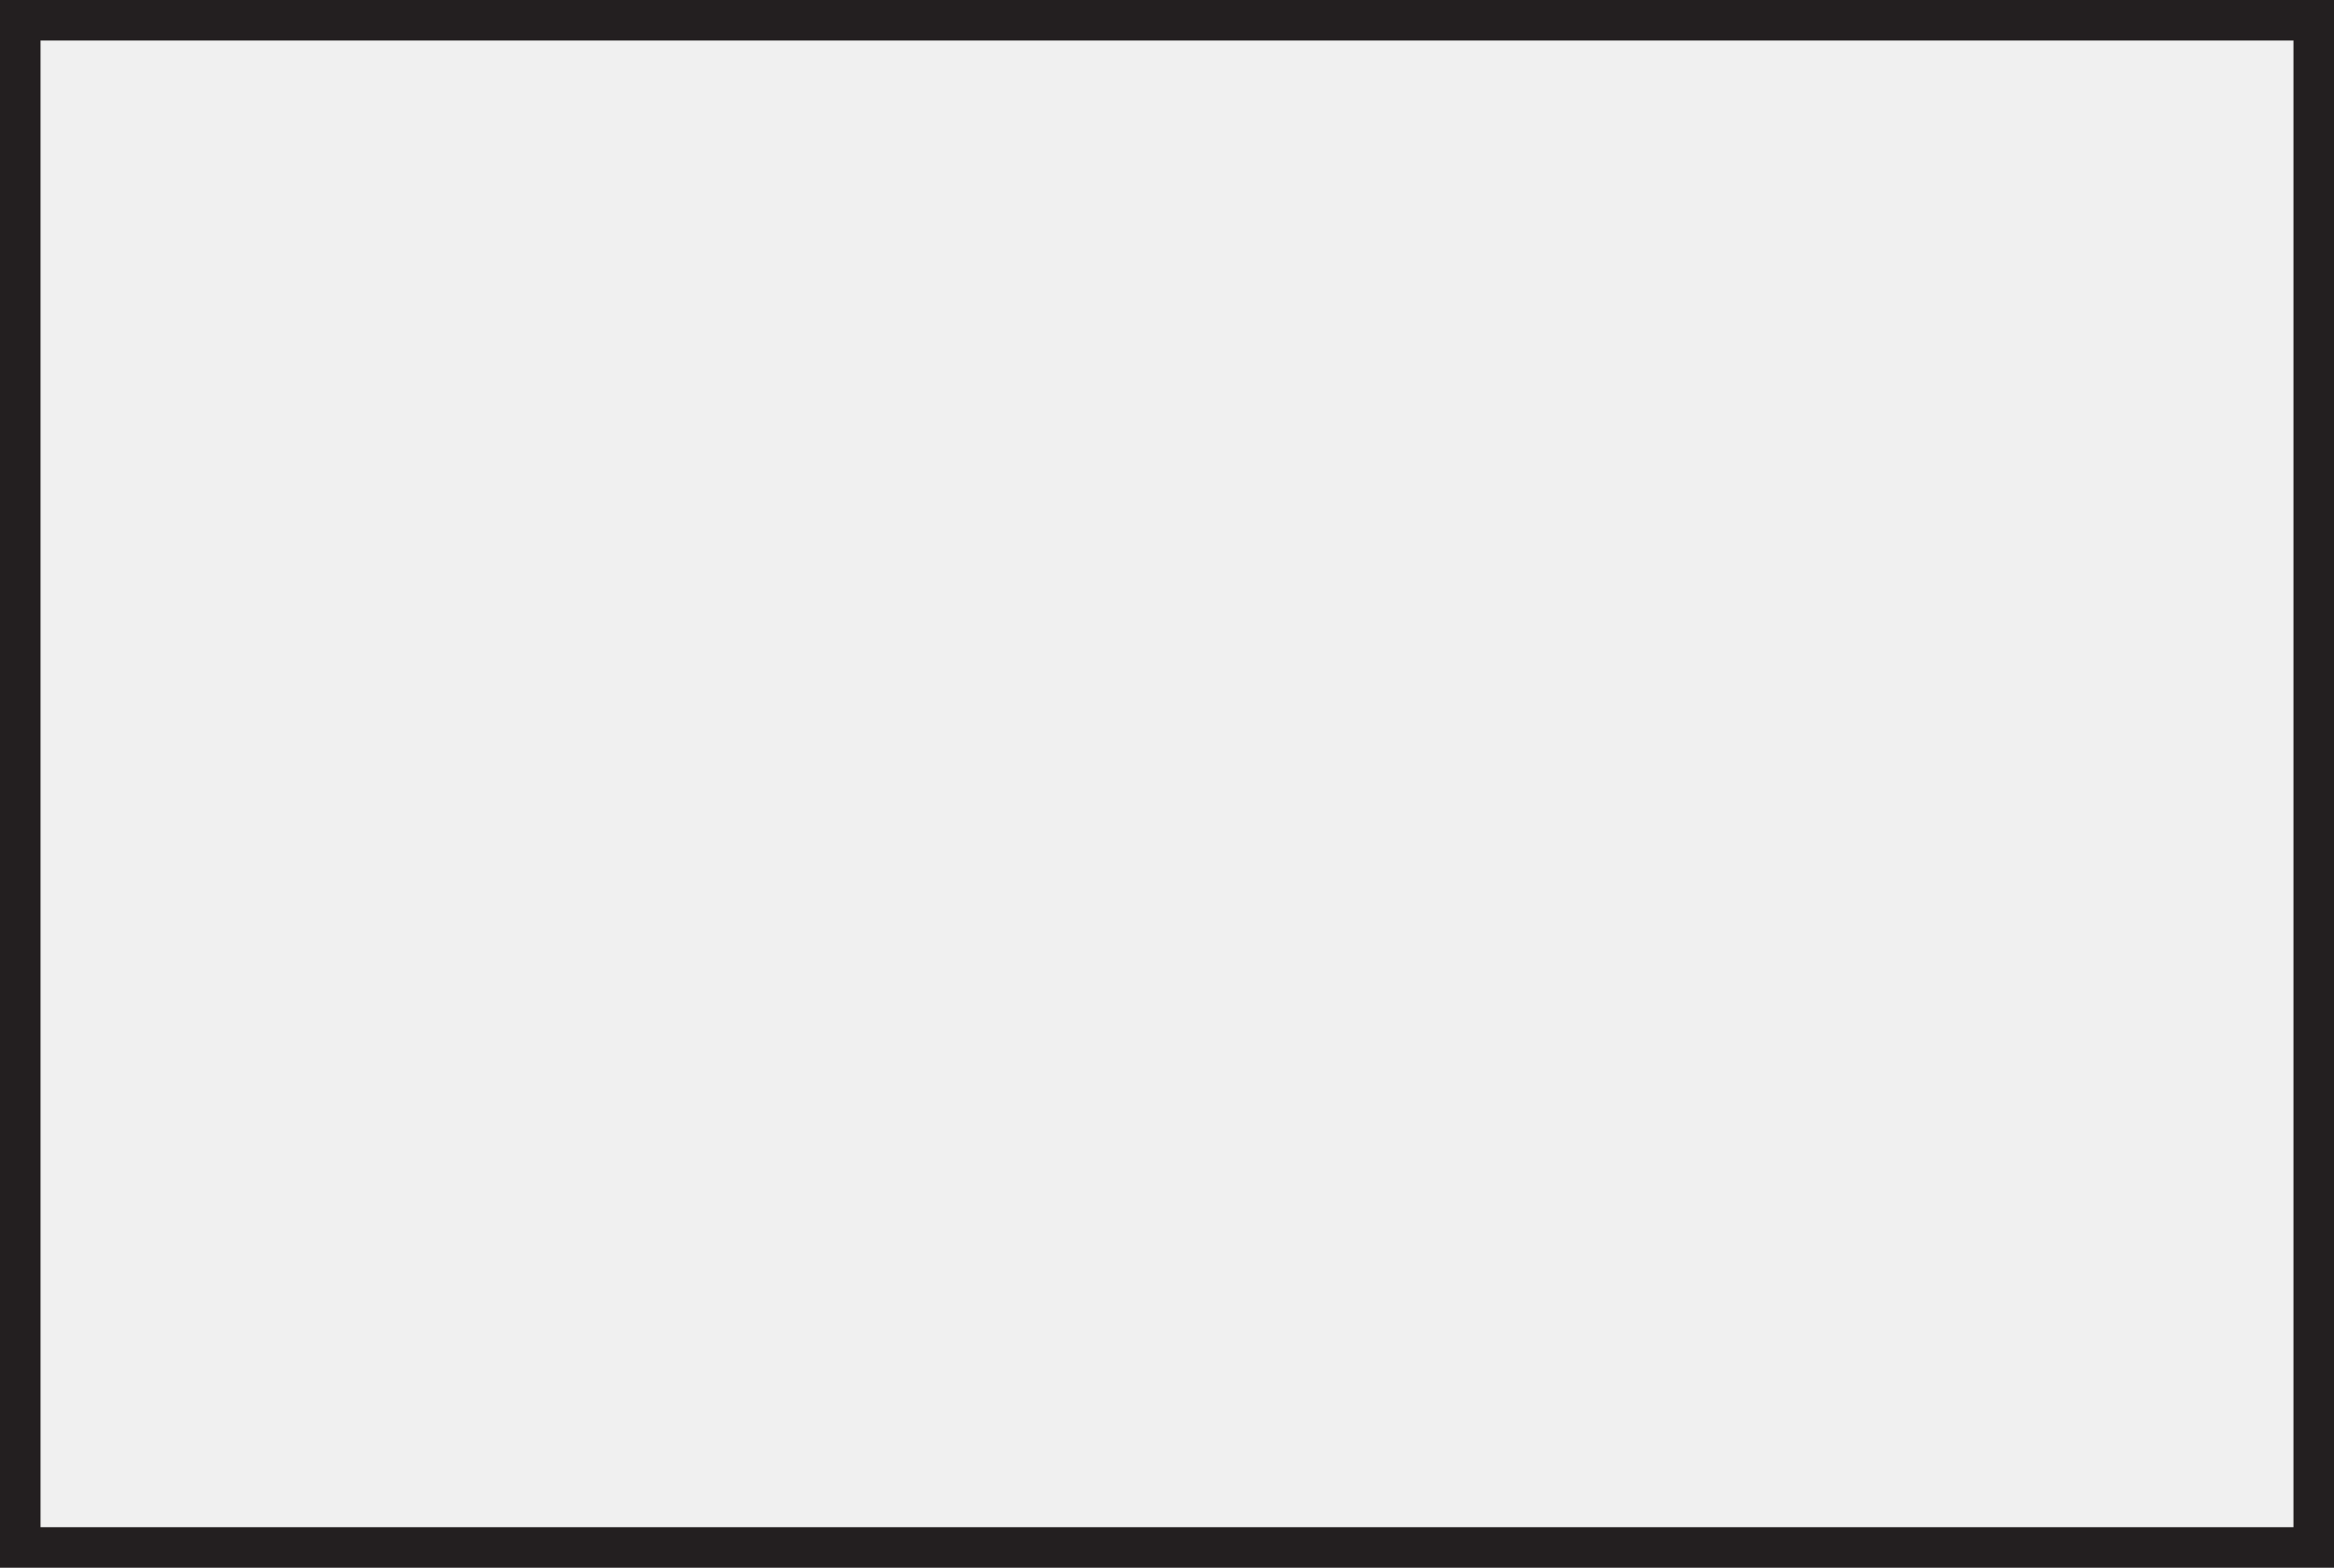
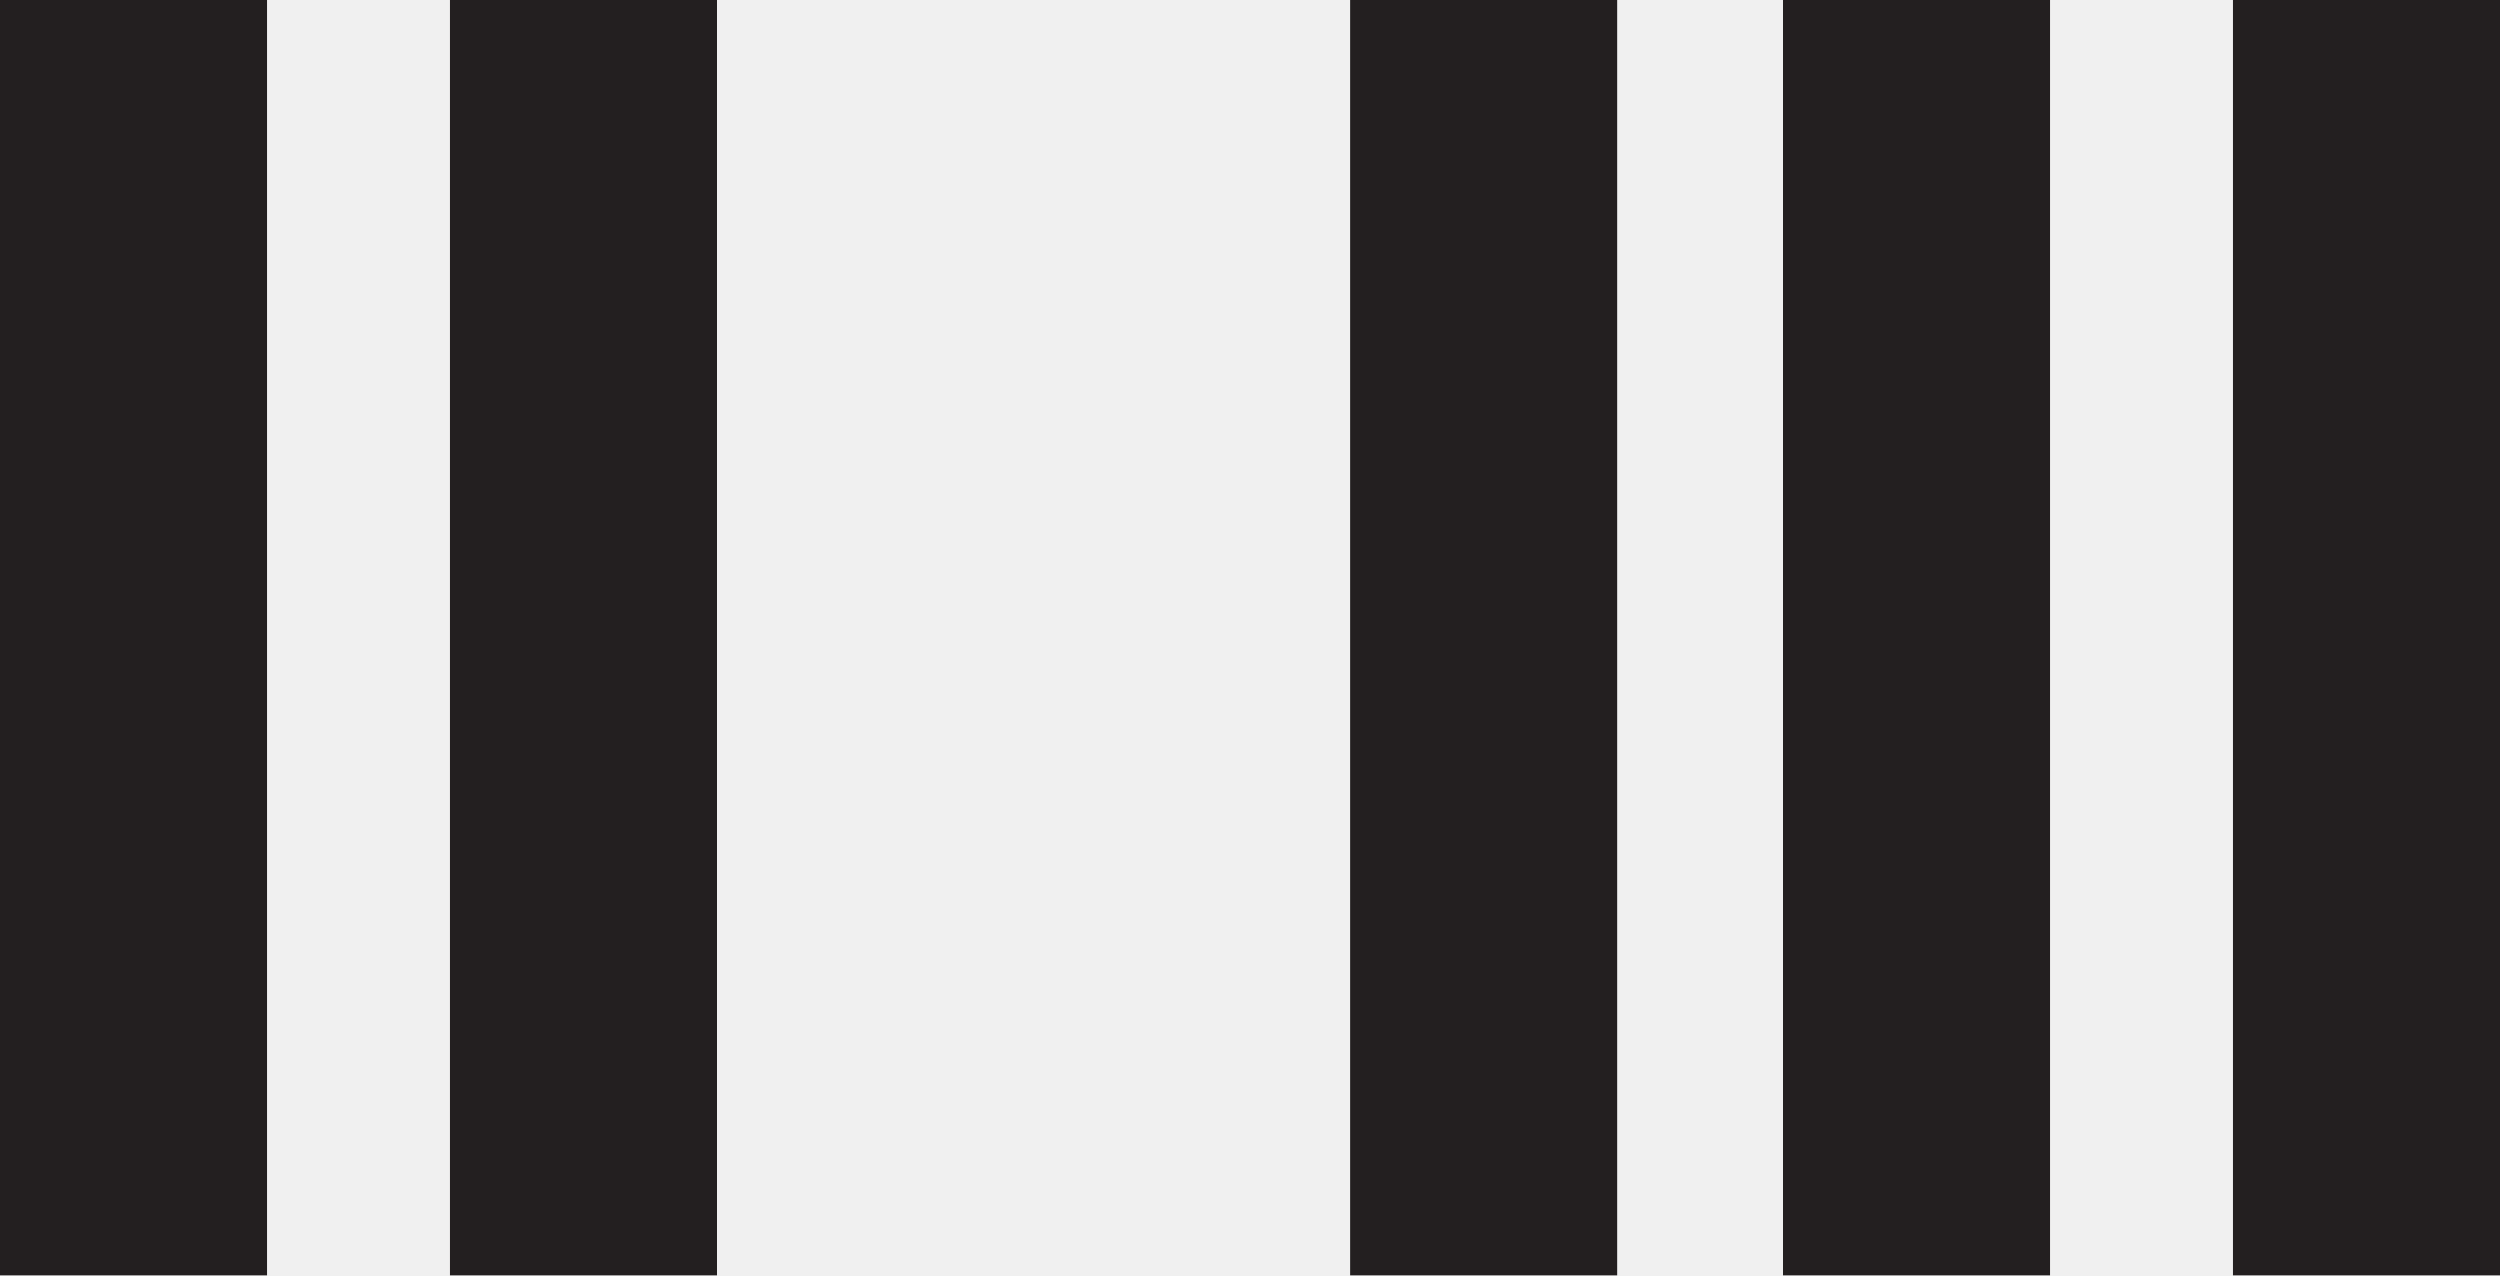
- <svg xmlns="http://www.w3.org/2000/svg" id="Layer_2" data-name="Layer 2" viewBox="0 0 115.2 77.4">
+ <svg xmlns="http://www.w3.org/2000/svg" id="Layer_2" data-name="Layer 2" viewBox="0 0 93.62 47.76">
  <defs>
    <style>
      .cls-1 {
-         fill: #231f20;
-         stroke-width: 0px;
+         fill: #fff;
+         stroke: #231f20;
+         stroke-width: 10px;
      }
    </style>
  </defs>
-   <g id="Layer_2-2" data-name="Layer_2">
-     <path class="cls-1" d="M115.2,77.4H0V0h115.2v77.4ZM2,75.4h111.2V2H2v73.4Z" />
+   <g id="Layer_4">
+     <line class="cls-1" x1="88.62" y1="47.76" x2="88.62" />
+     <line class="cls-1" x1="71.77" y1="47.76" x2="71.77" />
+     <line class="cls-1" x1="55.56" y1="47.76" x2="55.56" />
+     <line class="cls-1" x1="21.85" y1="47.76" x2="21.85" />
+     <line class="cls-1" x1="5" y1="47.76" x2="5" />
  </g>
</svg>
